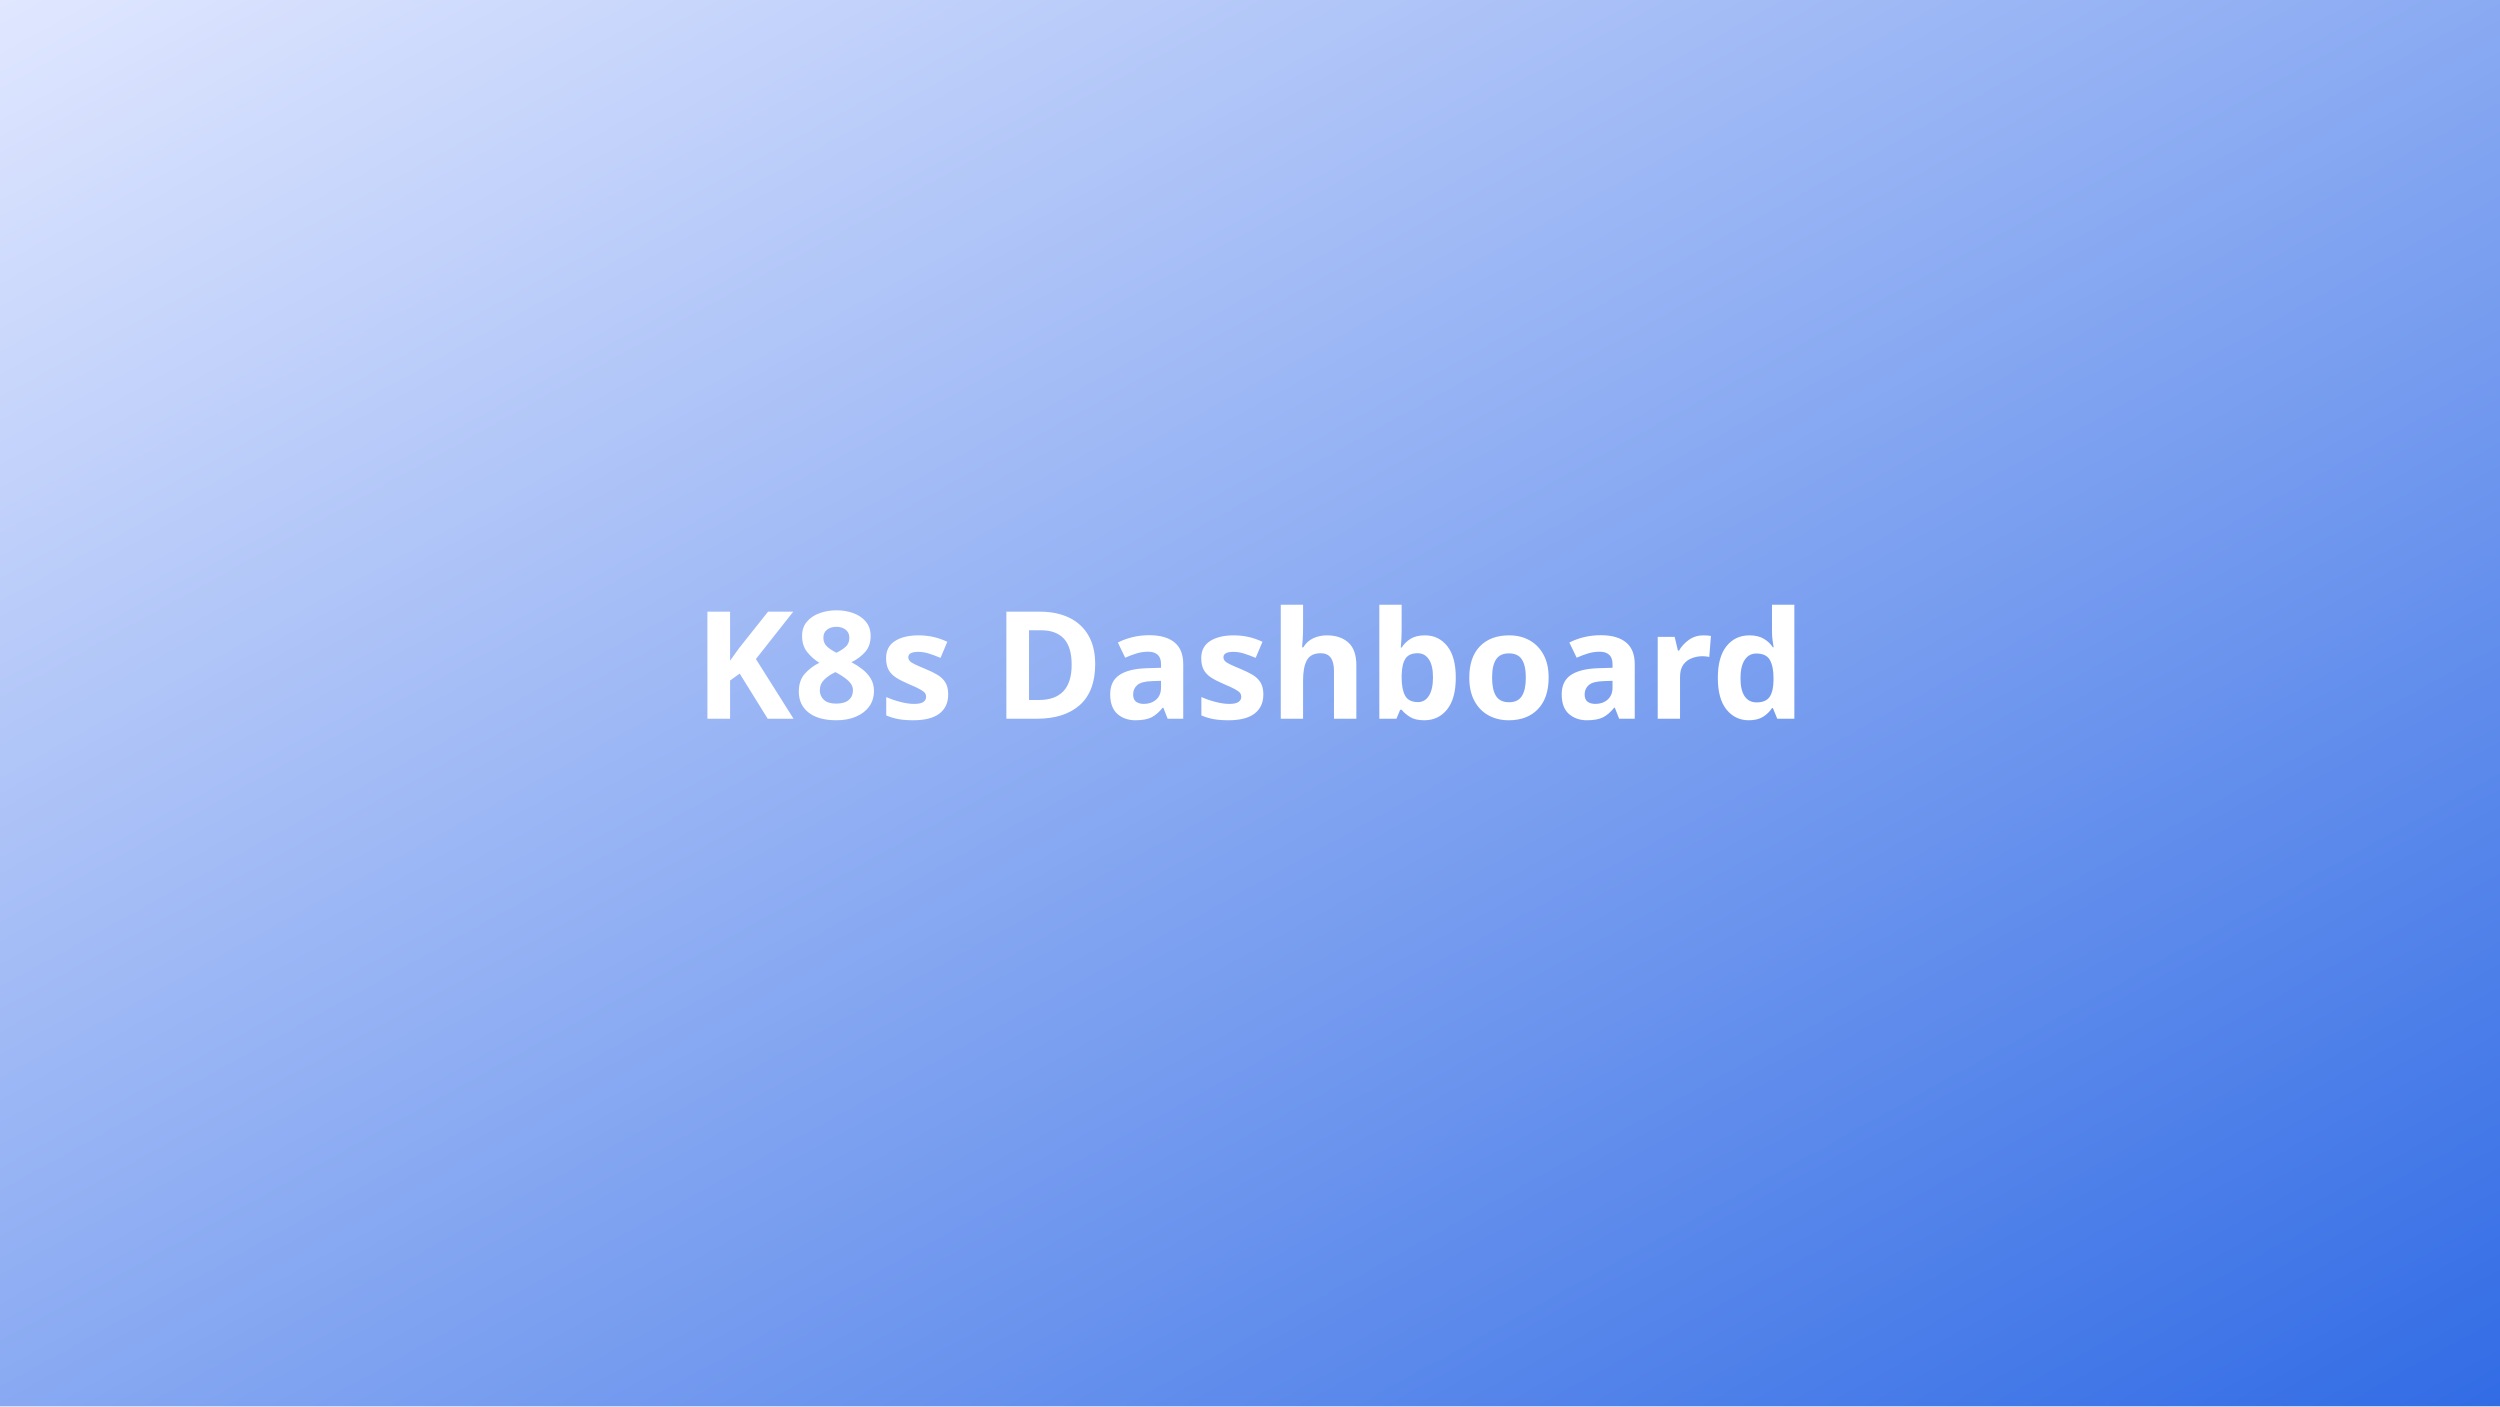
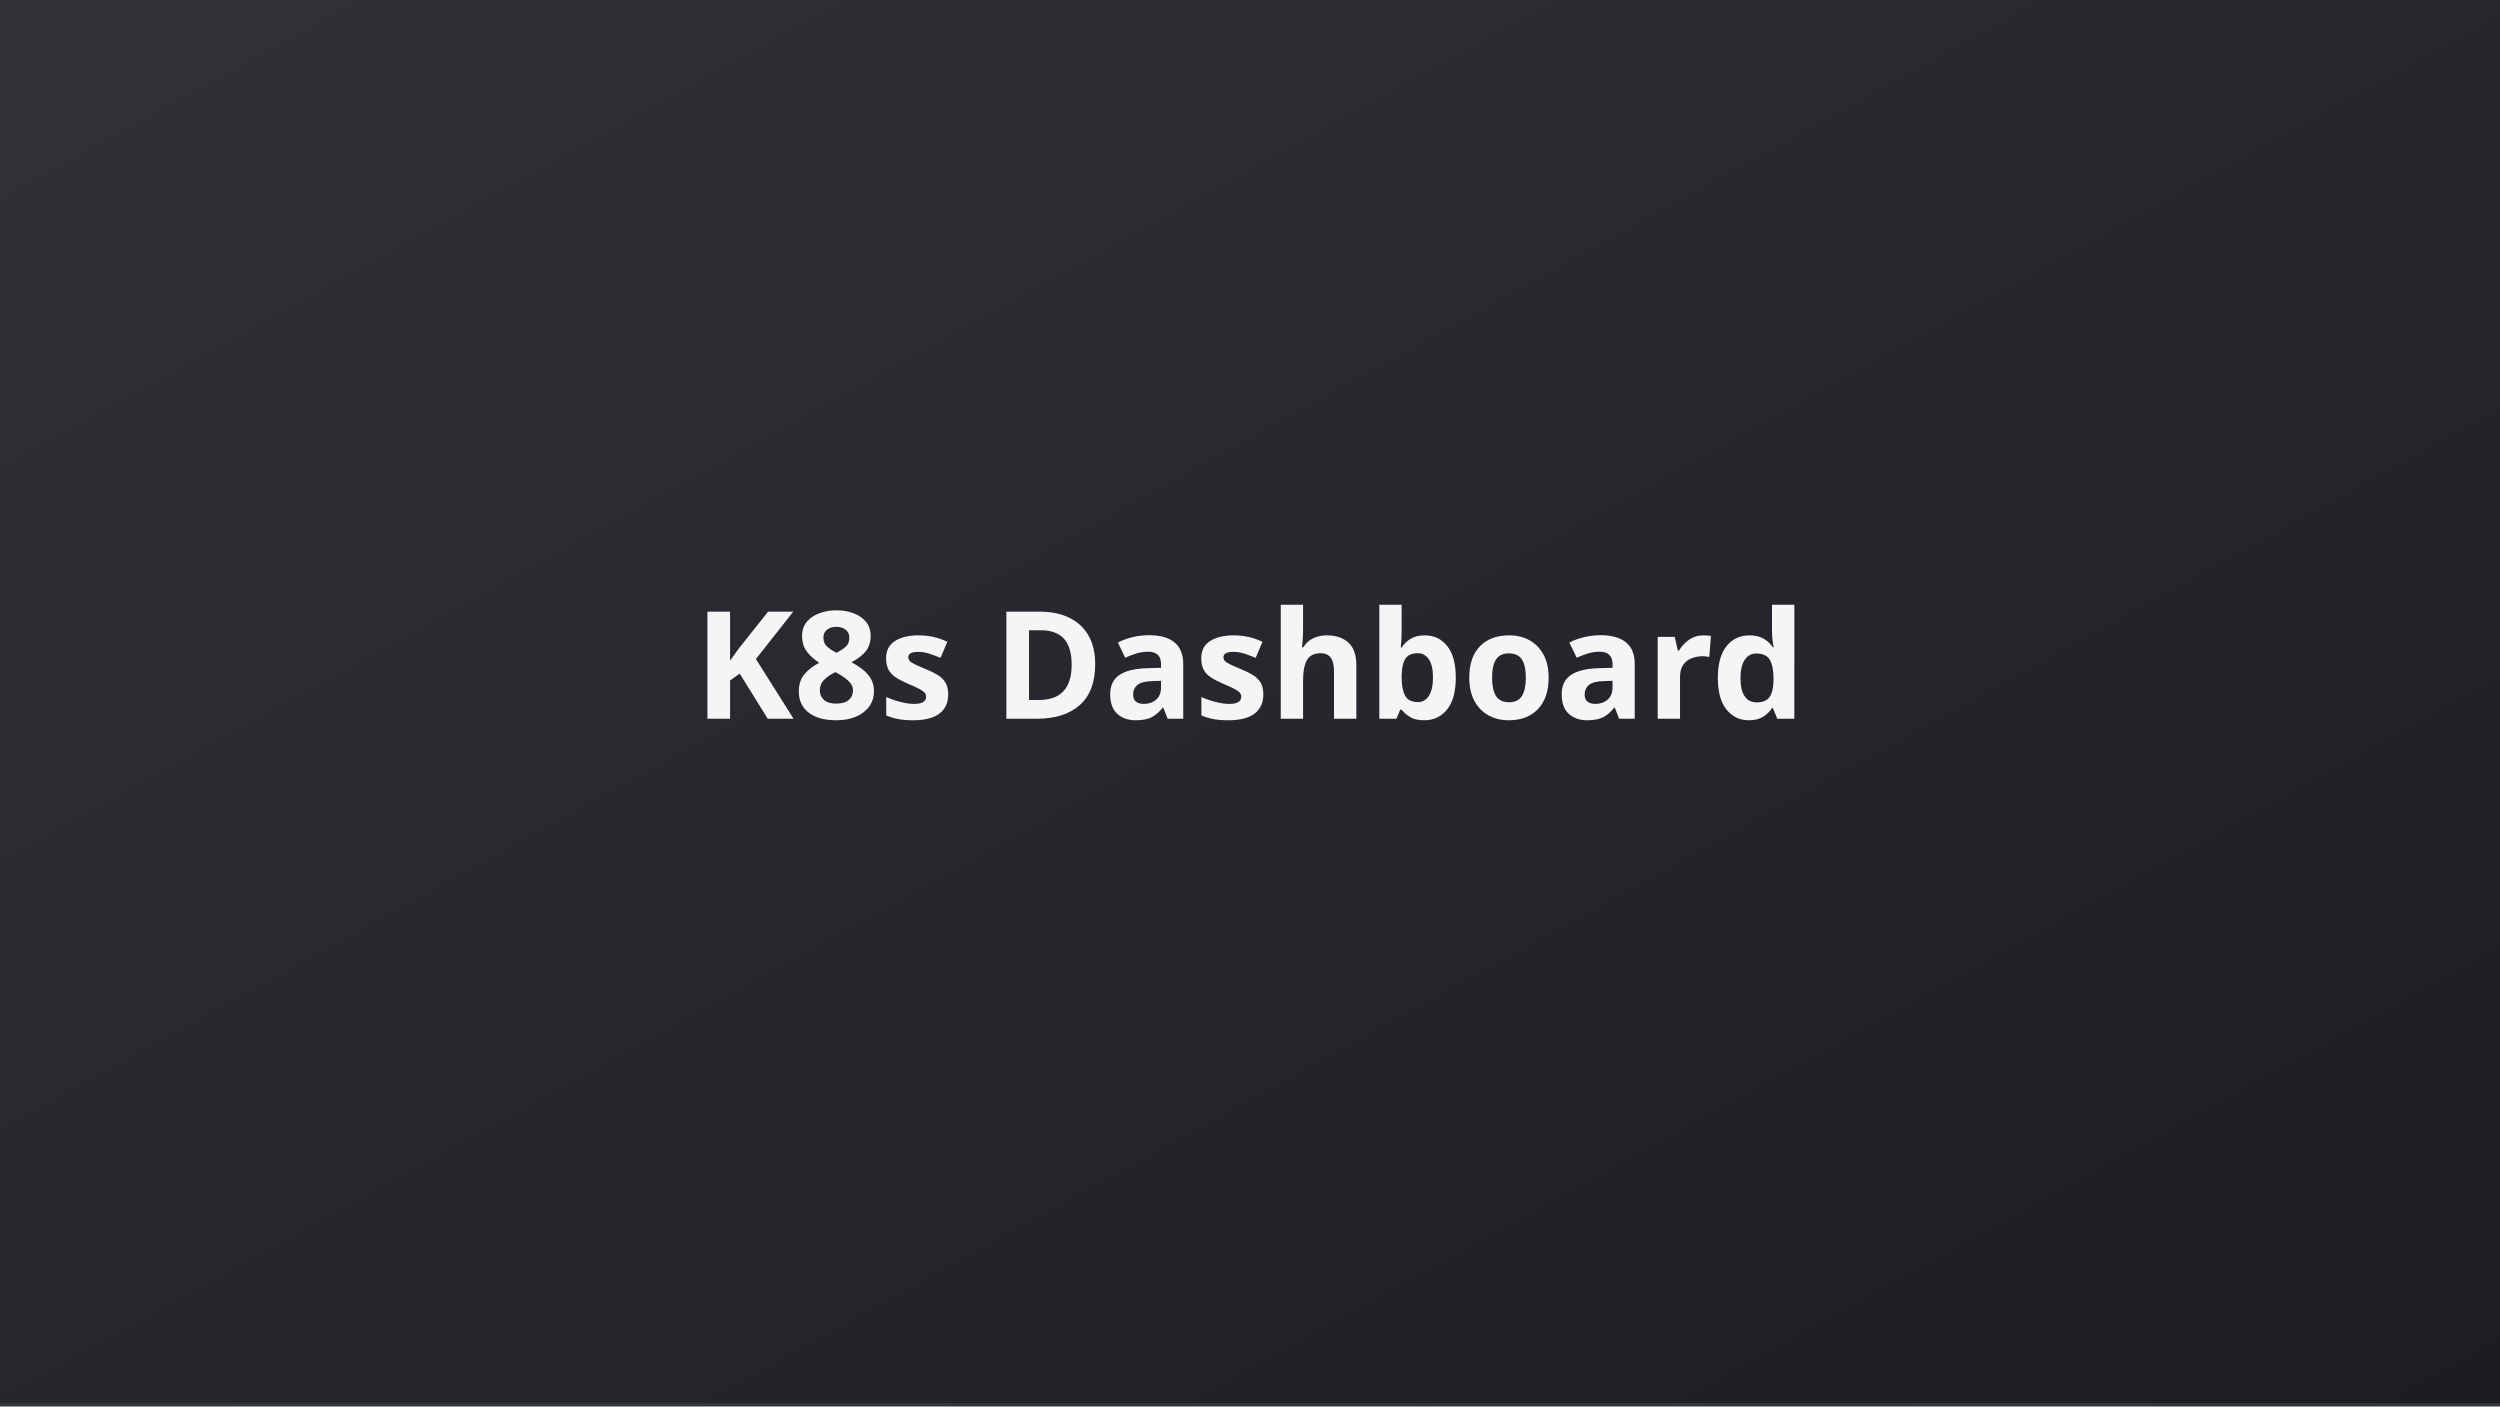
<svg xmlns="http://www.w3.org/2000/svg" viewBox="0 0 800 450" role="img" aria-label="Kubernetes Dashboard project">
  <defs>
    <linearGradient id="bg" x1="0%" y1="0%" x2="100%" y2="100%">
-       <stop offset="0%" stop-color="#e0e7ff" />
-       <stop offset="100%" stop-color="#326ce5" />
+       <stop offset="0%" stop-color="#303238" />
+       <stop offset="100%" stop-color="#1B1D22" />
    </linearGradient>
  </defs>
  <rect width="800" height="450" fill="url(#bg)" />
-   <text x="400" y="230" text-anchor="middle" font-family="system-ui,sans-serif" font-size="48" font-weight="700" fill="#ffffff">K8s Dashboard</text>
+   <rect x="0" y="449" width="800" height="1" fill="#34363D" />
+   <text x="400" y="230" text-anchor="middle" font-family="system-ui,sans-serif" font-size="48" font-weight="700" fill="#F5F5F5">K8s Dashboard</text>
</svg>
